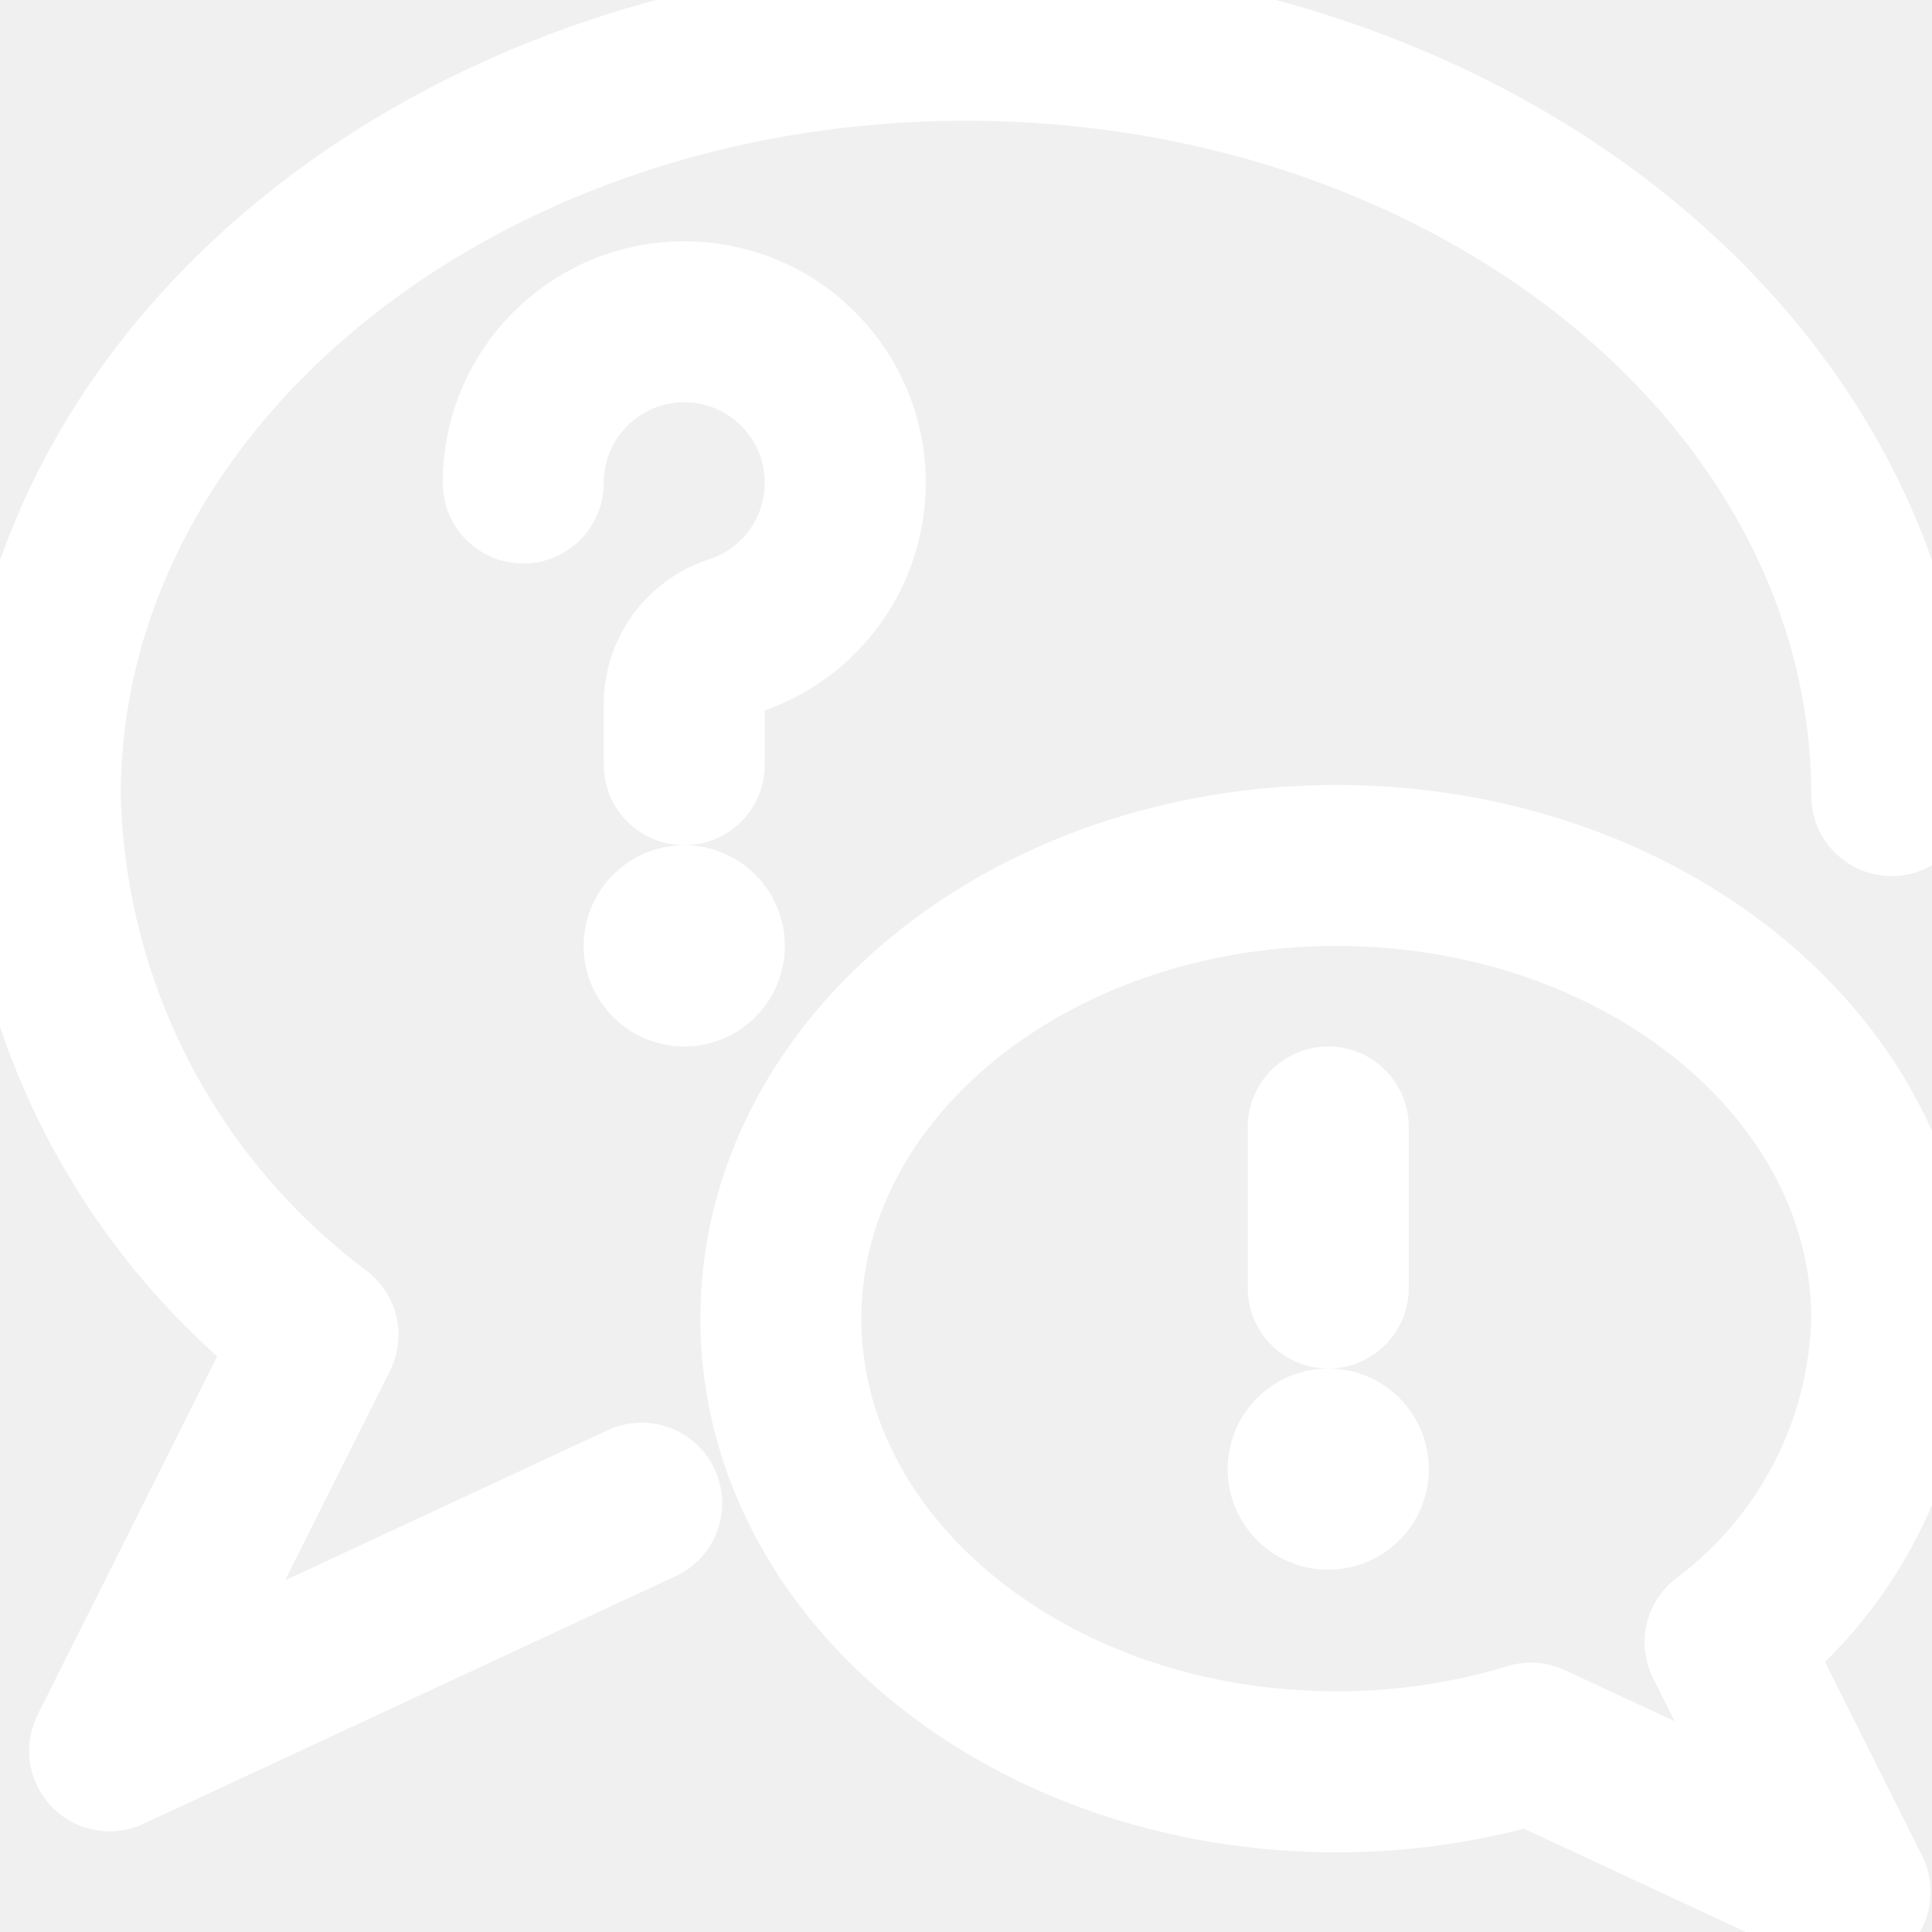
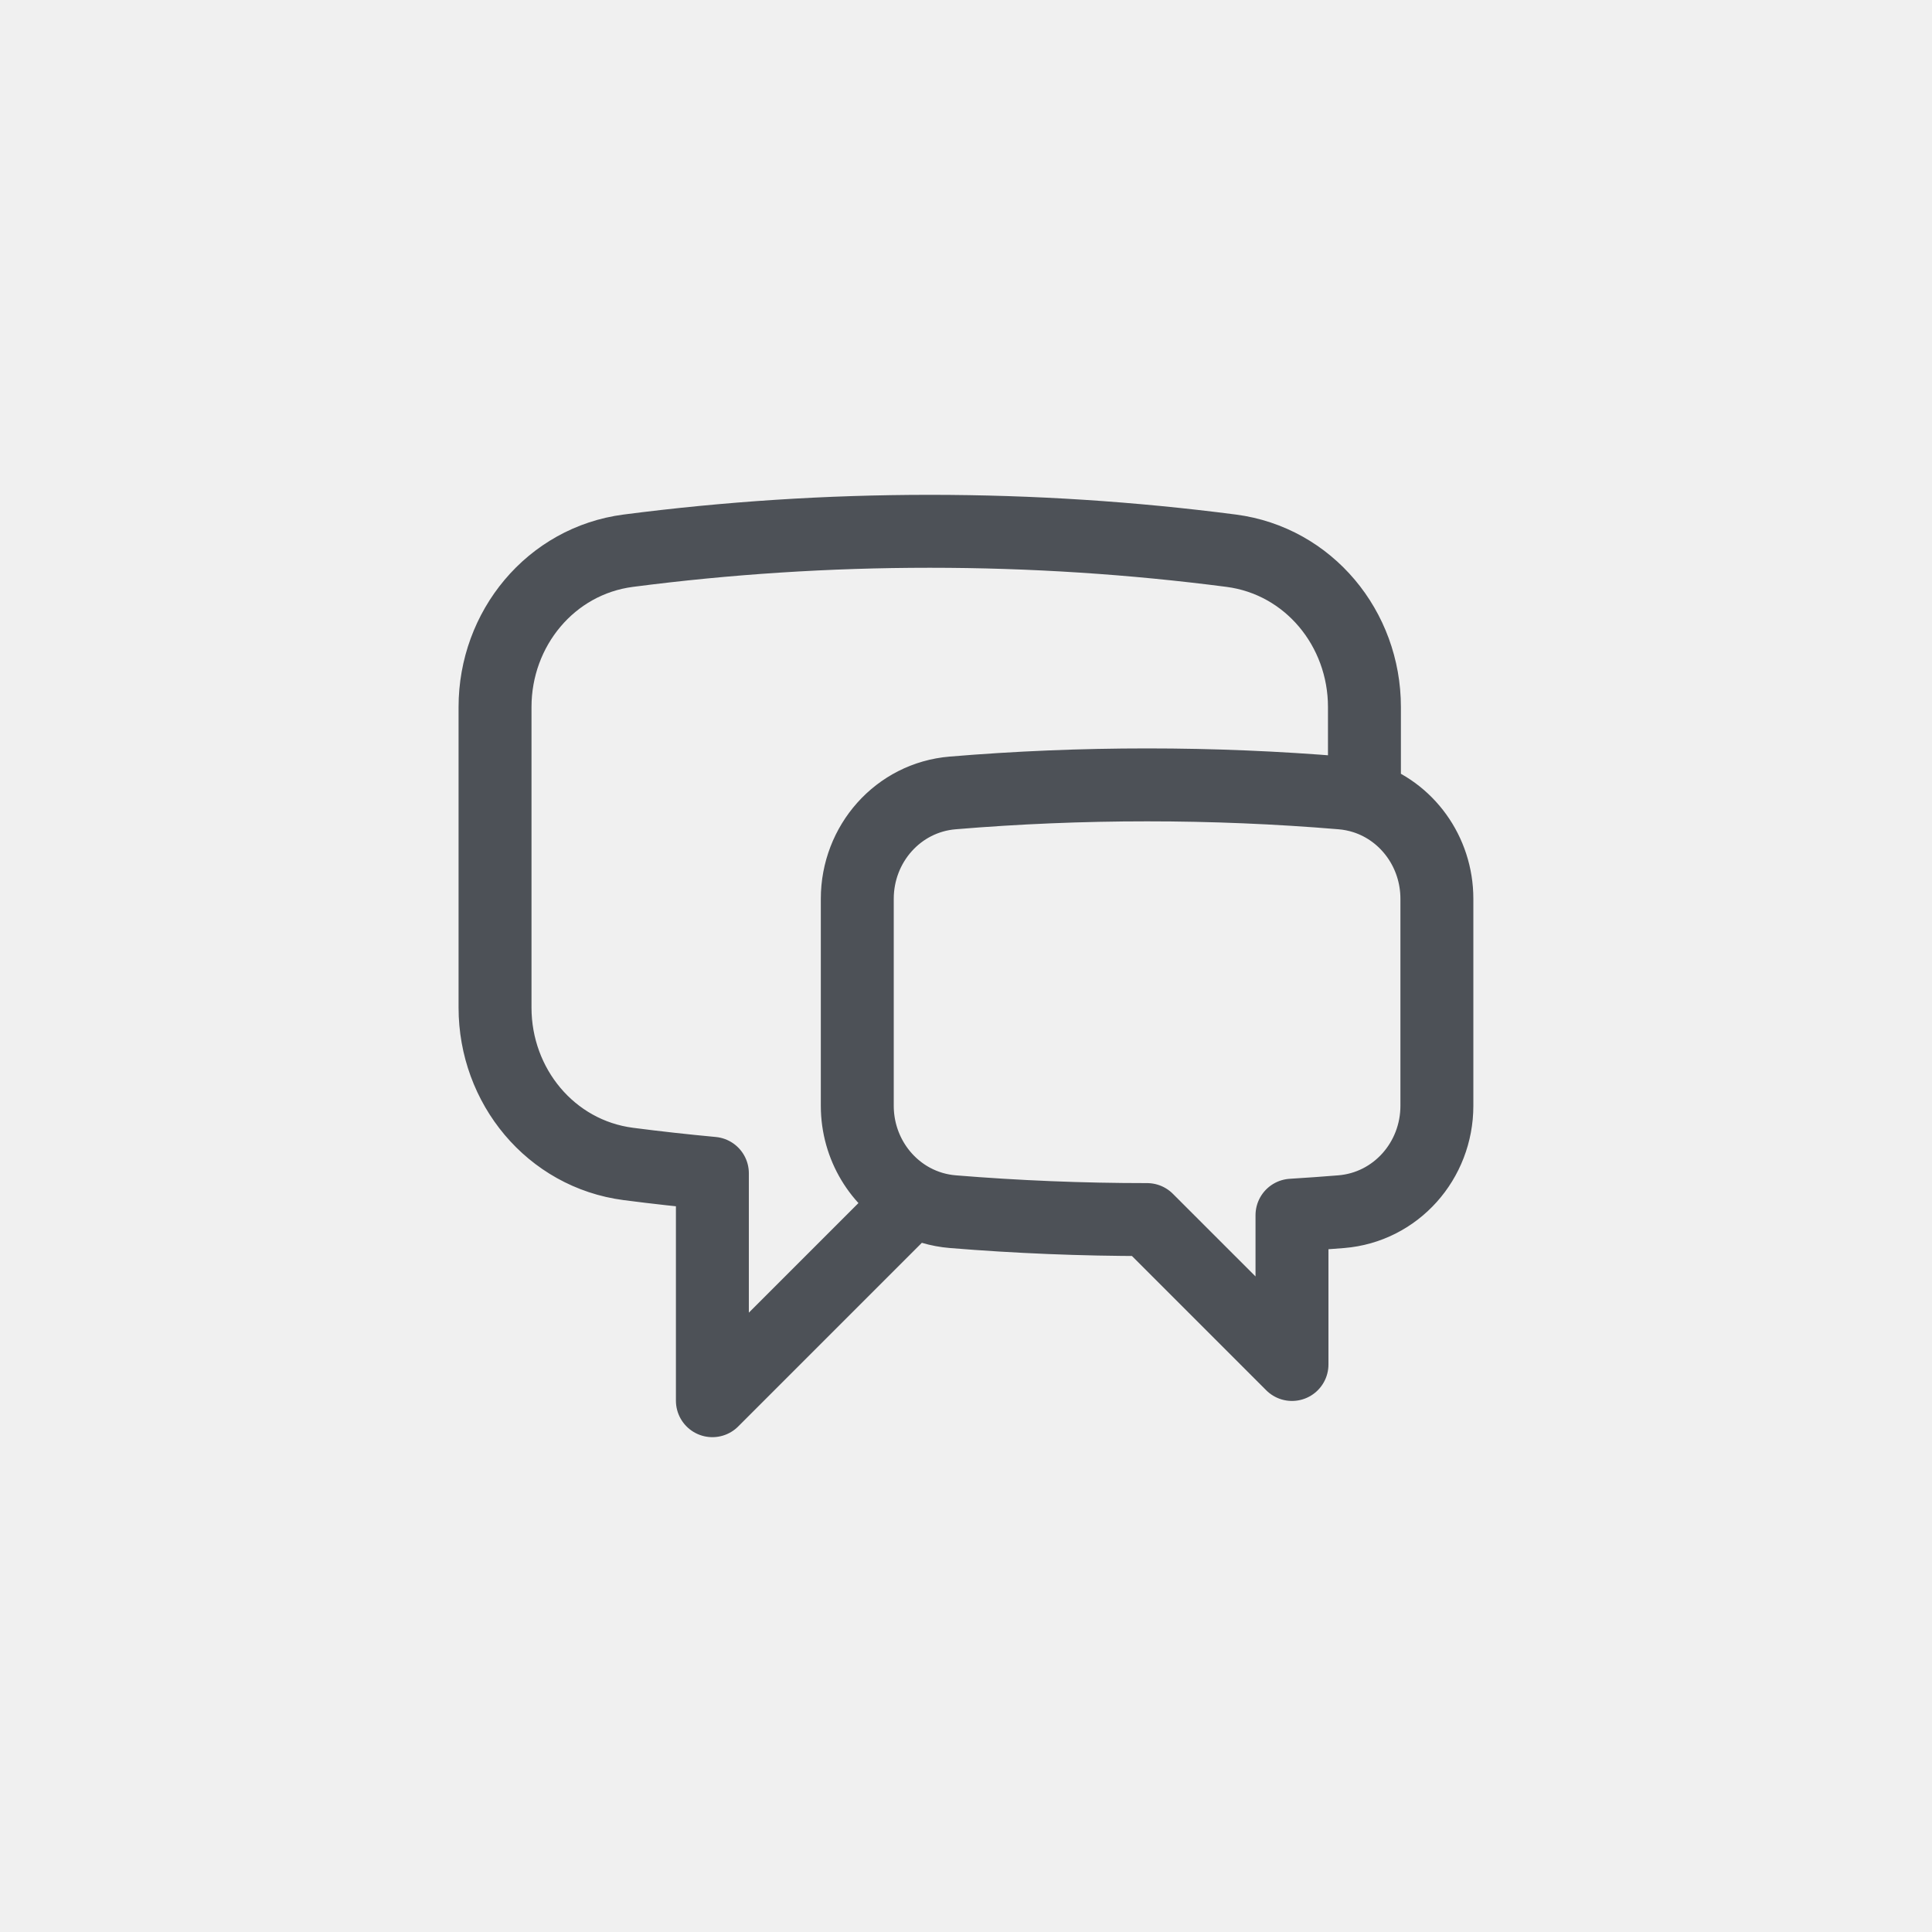
- <svg xmlns="http://www.w3.org/2000/svg" width="24px" height="24px" viewBox="0 0 24 24" version="1.1">
-   <g id="Page-1" stroke="none" stroke-width="2" fill="none" fill-rule="evenodd" stroke-linecap="round" stroke-linejoin="round">
-     <g id="conversation-question-warning-1" stroke="#fff">
-       <path d="M8.5,11.5 C8.638,11.5 8.75,11.612 8.75,11.75 C8.75,11.888 8.638,12 8.5,12 C8.362,12 8.25,11.888 8.25,11.75 C8.25,11.684 8.276,11.62 8.323,11.573 C8.37,11.526 8.434,11.5 8.5,11.5" id="Shape" />
-       <path d="M16.5,18 C16.638,18 16.75,18.112 16.75,18.25 C16.75,18.388 16.638,18.5 16.5,18.5 C16.362,18.5 16.25,18.388 16.25,18.25 C16.25,18.112 16.362,18 16.5,18" id="Shape" />
-       <line x1="16.5" y1="16" x2="16.5" y2="14" id="Shape" />
-       <path d="M7.971,18.673 L1.362,21.749 L3.95,16.583 C1.832,14.998 0.56,12.528 0.5,9.883 C0.5,4.7 5.648,0.5 12,0.5 C18.352,0.5 23.5,4.7 23.5,9.883" id="Shape" />
-       <path d="M9.7,16.381 C9.7,19.489 12.789,22.01 16.6,22.01 C17.419,22.012 18.234,21.892 19.018,21.654 L22.983,23.5 L21.43,20.4 C22.701,19.449 23.464,17.967 23.5,16.381 C23.5,13.272 20.411,10.751 16.6,10.751 C12.789,10.751 9.7,13.272 9.7,16.381 Z" id="Shape" />
-       <path d="M6.5,6 C6.498,4.976 7.271,4.116 8.29,4.008 C9.309,3.9 10.244,4.58 10.457,5.582 C10.669,6.584 10.09,7.585 9.115,7.9 C8.747,8.019 8.498,8.363 8.5,8.75 L8.5,9.5" id="Shape" />
-     </g>
-   </g>
+ <svg xmlns="http://www.w3.org/2000/svg" width="48" height="48" viewBox="0 0 48 48" fill="none">
+   <path d="M33.899 19.813C34.96 20.154 35.699 21.167 35.699 22.33V27.473C35.699 28.837 34.682 29.993 33.322 30.104C32.916 30.137 32.508 30.166 32.099 30.191V33.9L28.499 30.3C26.874 30.3 25.265 30.234 23.675 30.104C23.317 30.075 22.983 29.973 22.685 29.814M33.899 19.813C33.717 19.755 33.526 19.716 33.328 19.7C31.735 19.567 30.125 19.5 28.499 19.5C26.873 19.5 25.262 19.567 23.67 19.7C22.313 19.812 21.299 20.968 21.299 22.33V27.472C21.299 28.477 21.851 29.369 22.685 29.814M33.899 19.813V17.565C33.899 15.619 32.517 13.933 30.587 13.682C28.136 13.364 25.637 13.2 23.099 13.2C20.561 13.2 18.062 13.364 15.61 13.682C13.681 13.933 12.299 15.619 12.299 17.565V25.035C12.299 26.981 13.681 28.667 15.61 28.918C16.303 29.008 16.999 29.085 17.699 29.15V34.8L22.685 29.814" stroke="#4D5157" stroke-width="1.812" stroke-linecap="round" stroke-linejoin="round" />
</svg>
